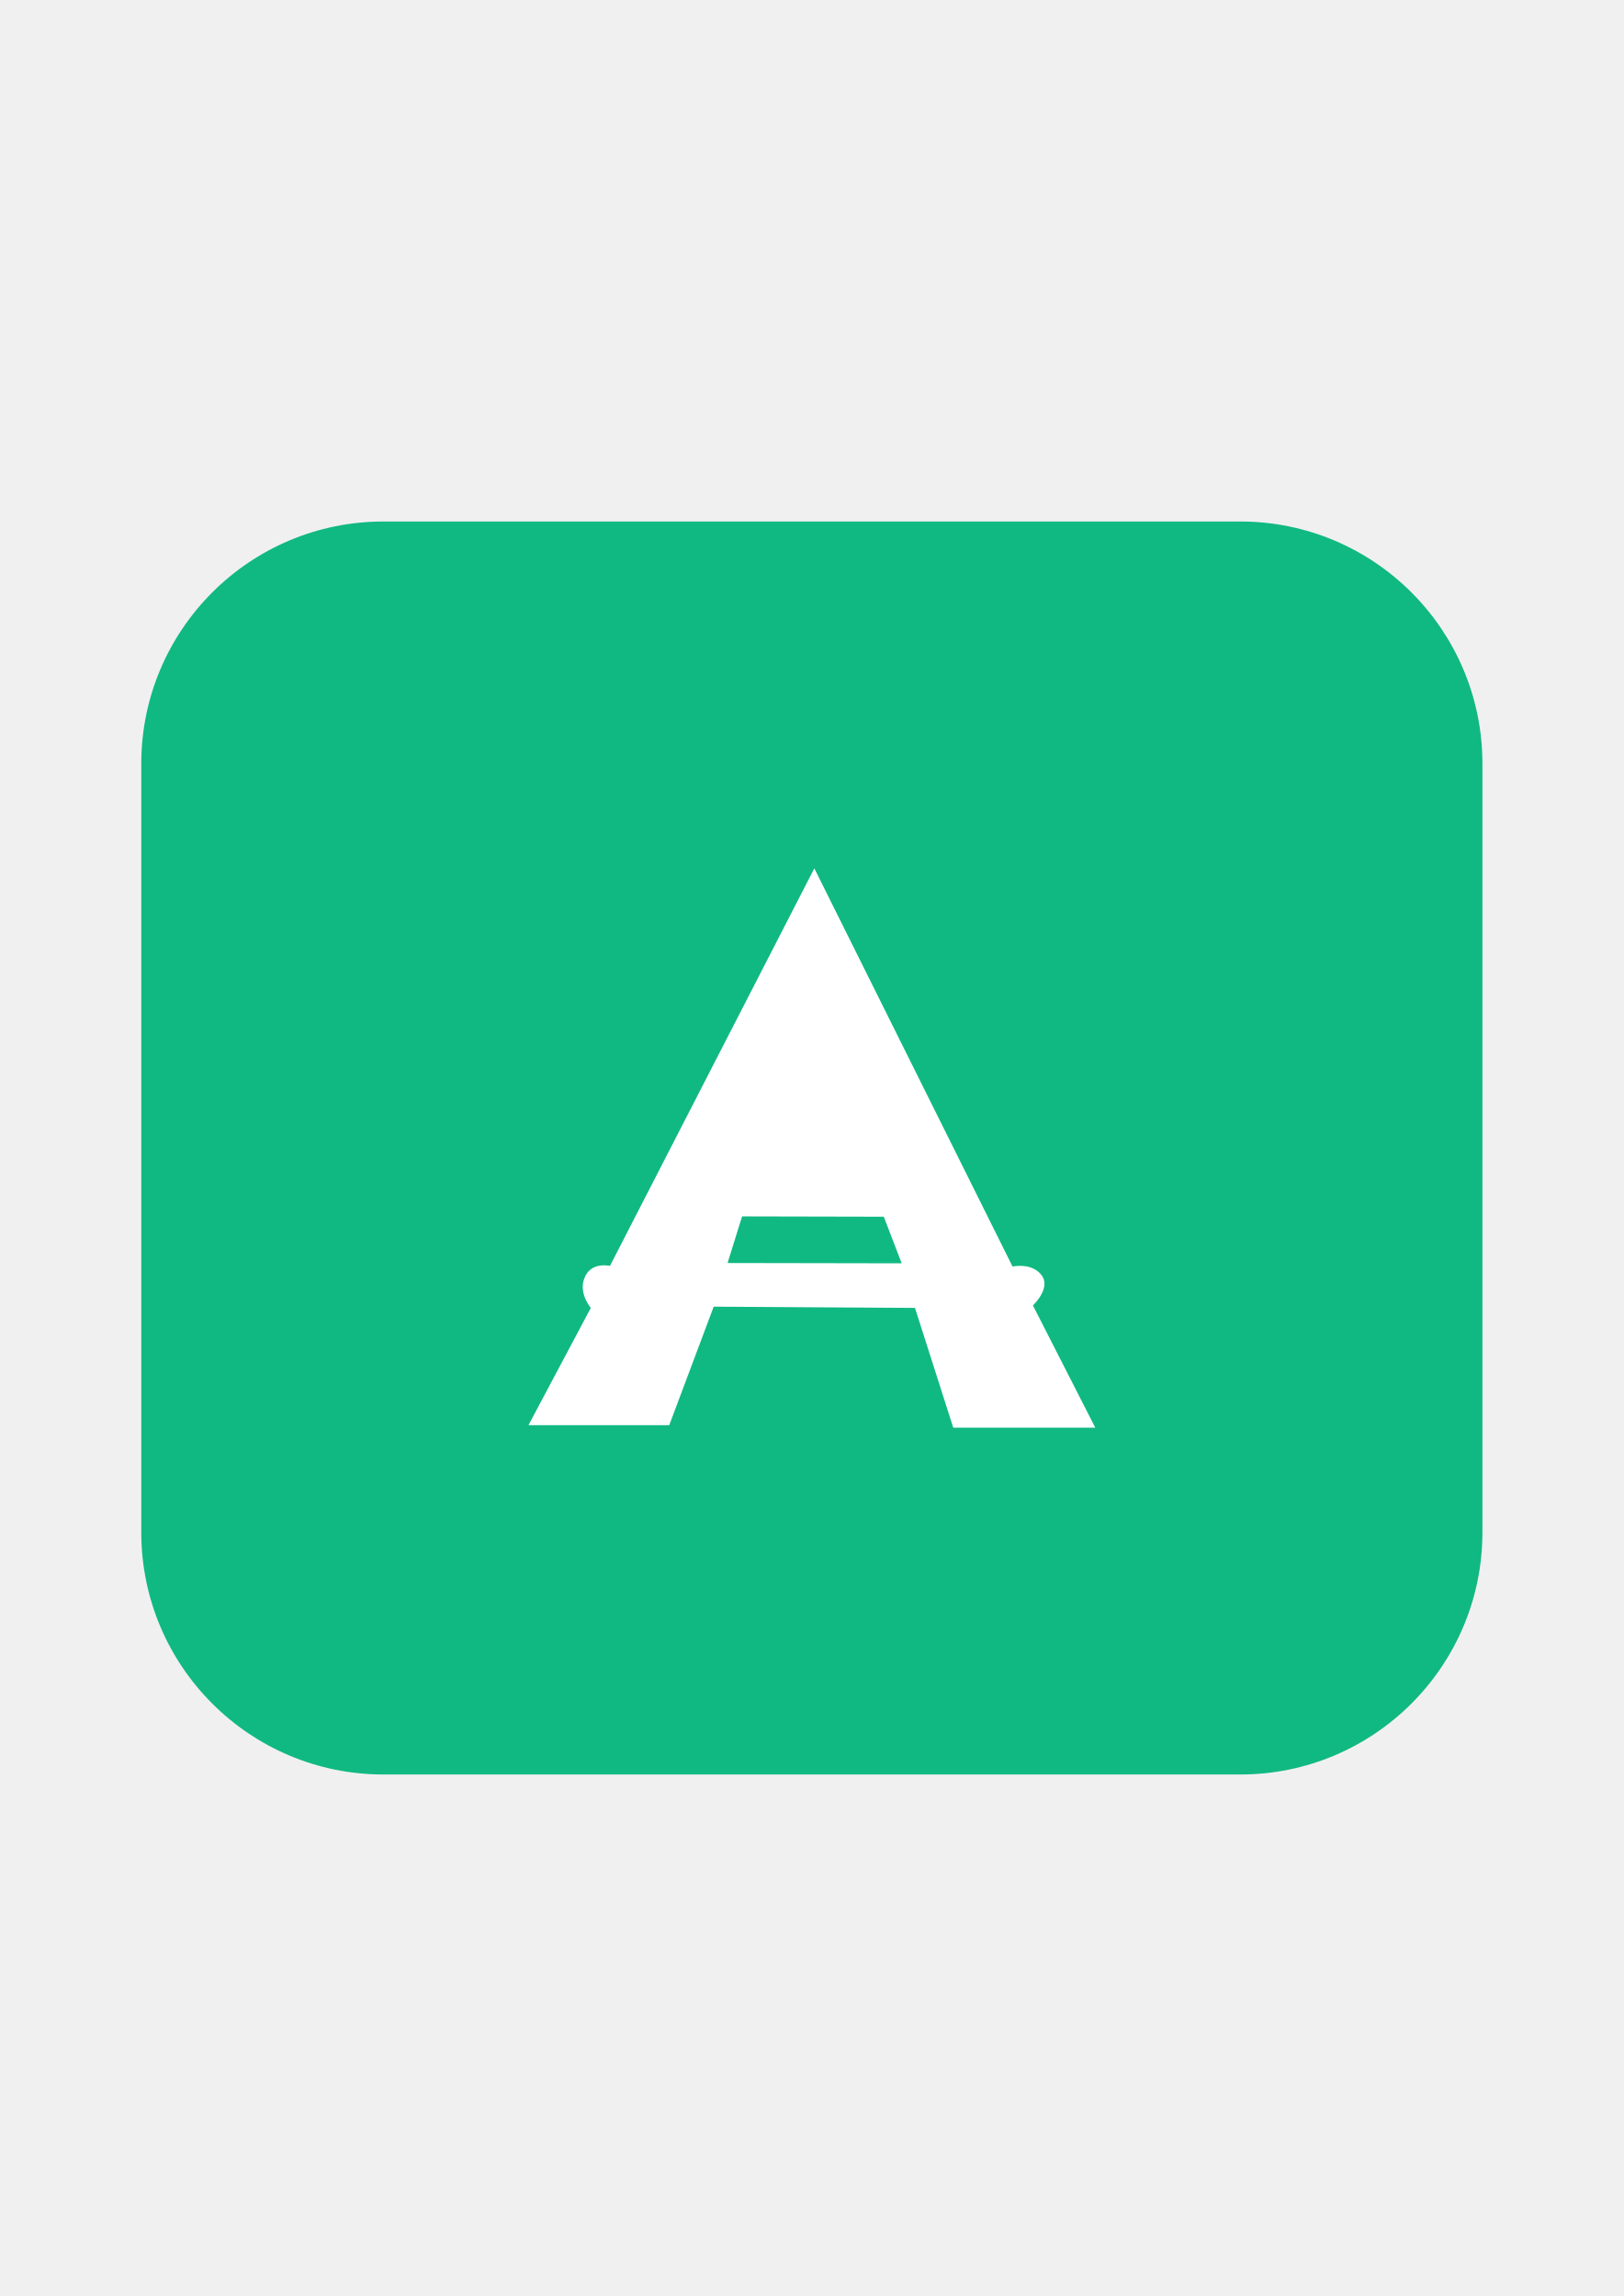
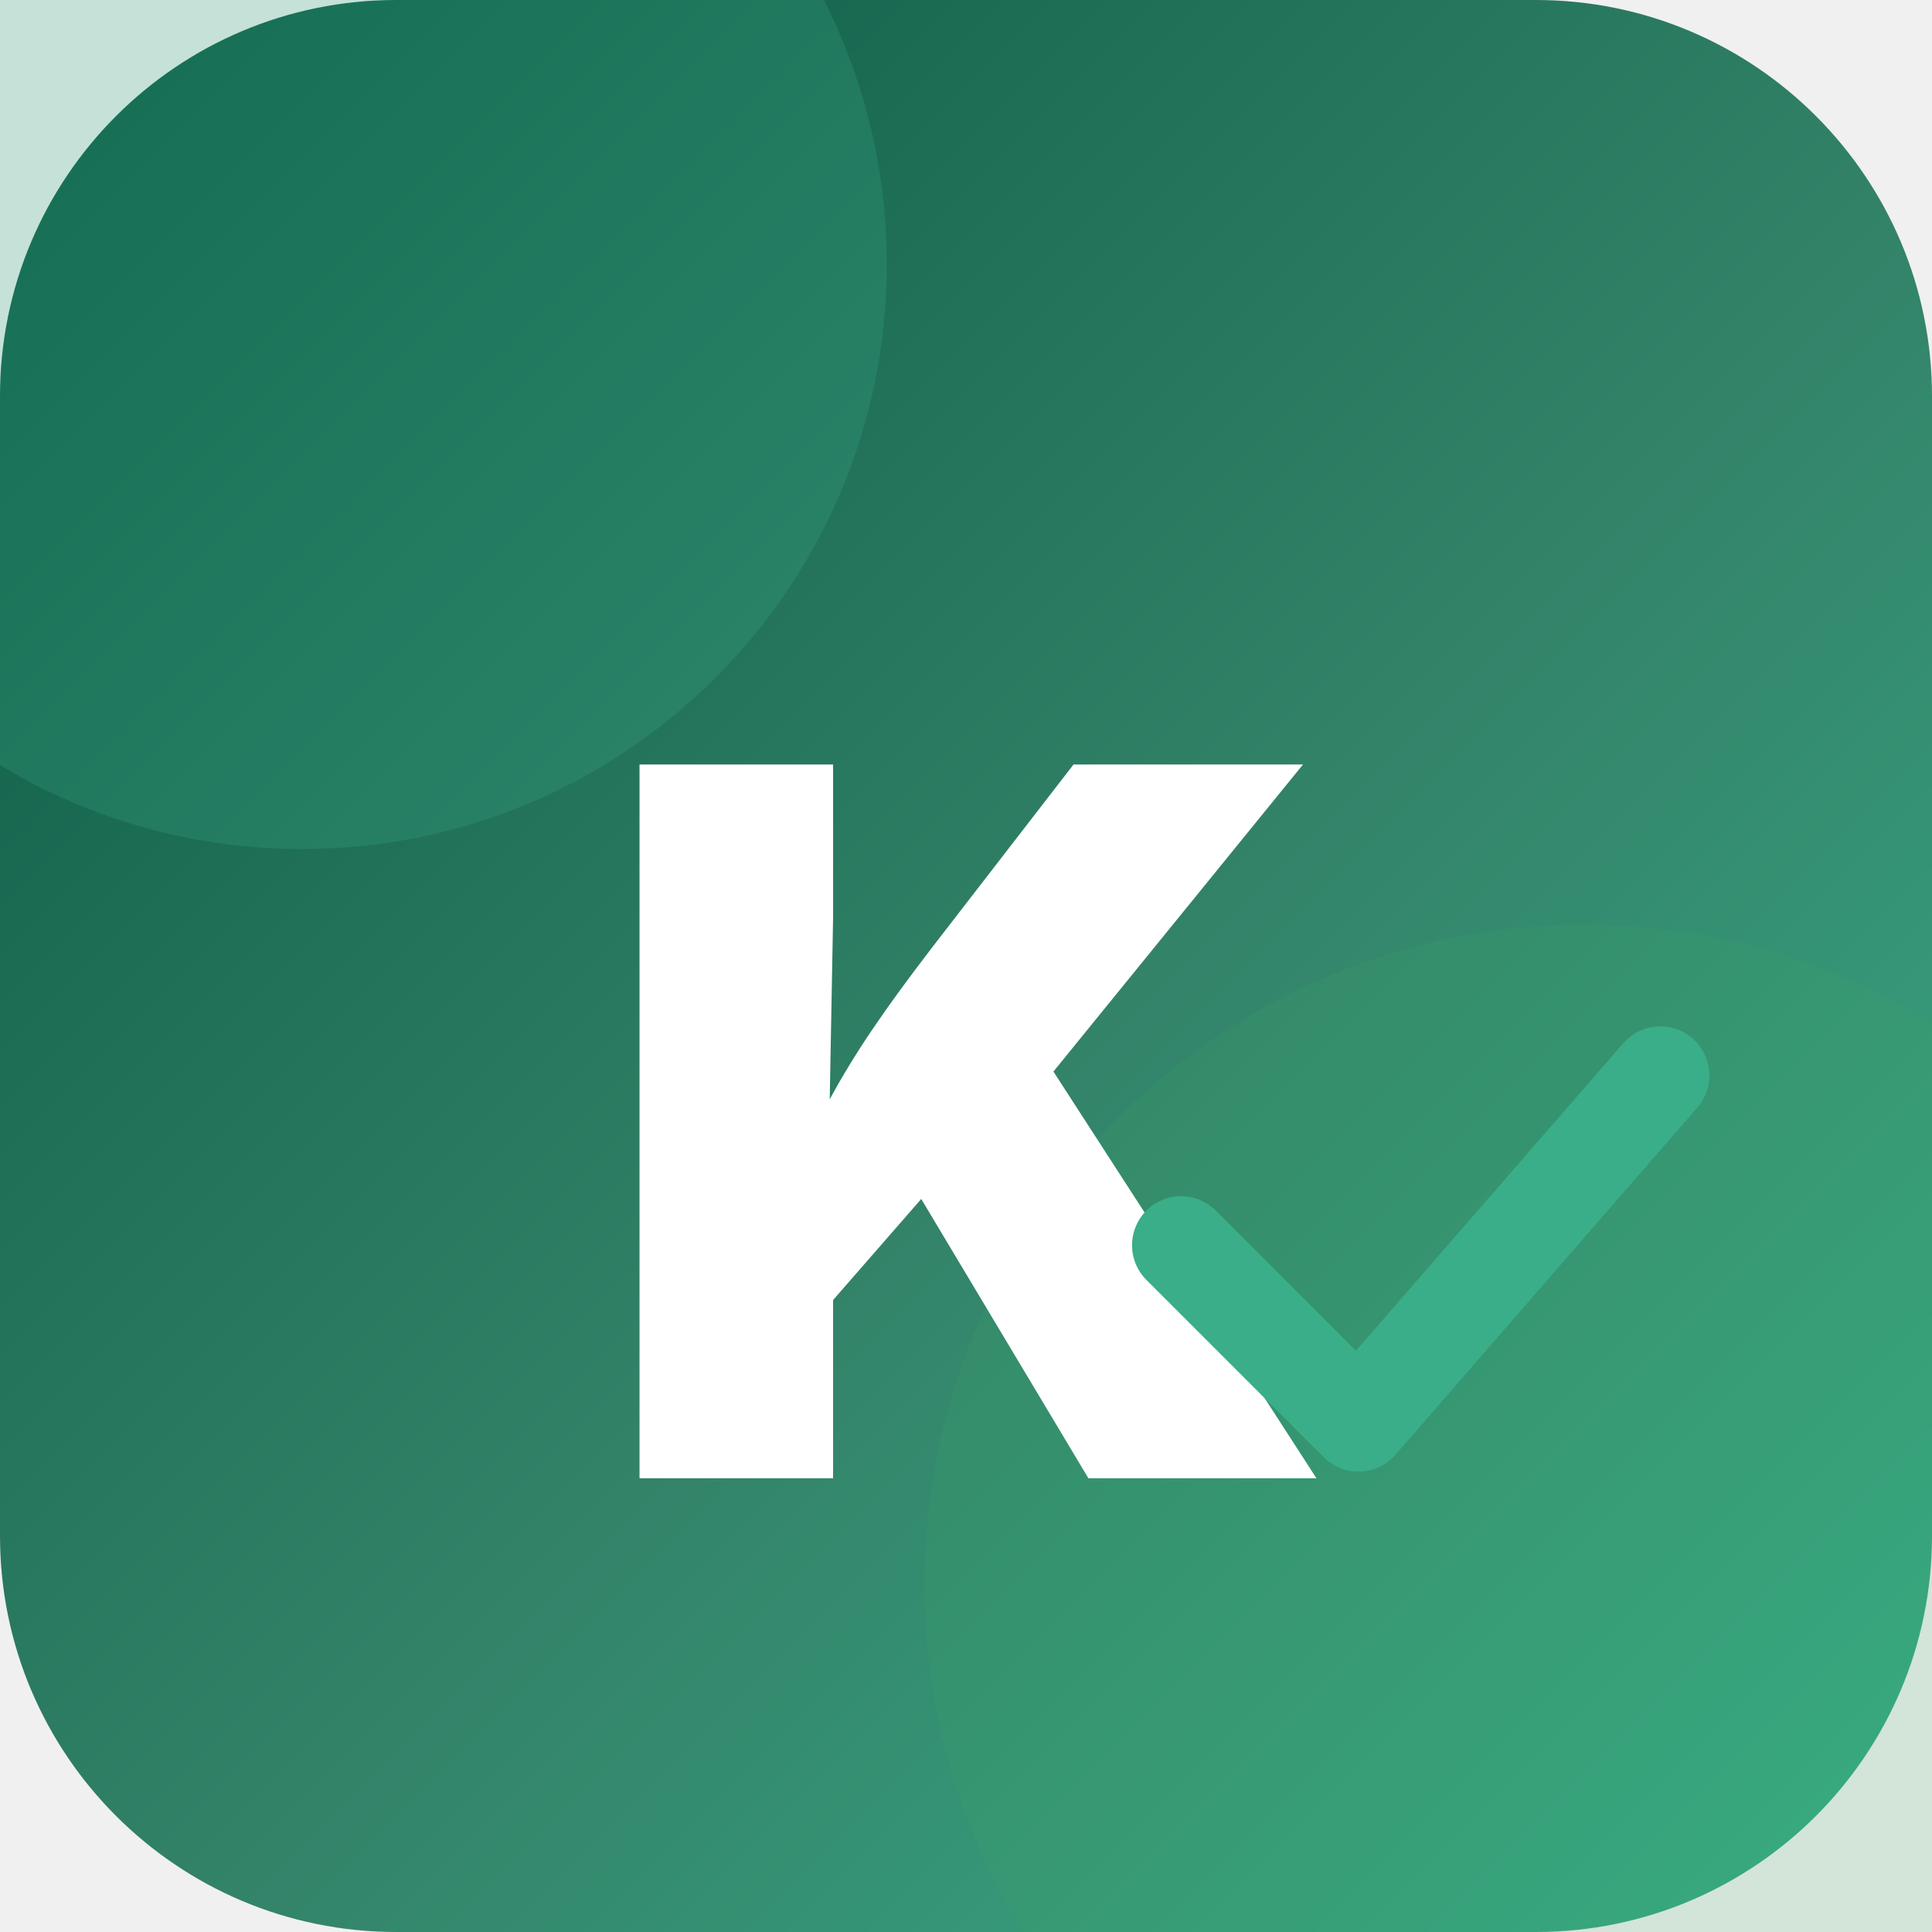
- <svg xmlns="http://www.w3.org/2000/svg" width="210mm" height="297mm" viewBox="0 0 210 297" version="1.1" id="svg1" xml:space="preserve">
-   <defs id="defs1" />
-   <g id="layer1">
-     <rect style="fill:#10b981;fill-opacity:1;stroke-width:1.525;stroke-linecap:square;stroke-linejoin:bevel" id="rect4" width="173.456" height="162.082" x="18.272" y="67.459" ry="31.331" />
-     <path d="m 105.32,112.326 -26.432,51.427 c 0,0 -2.204,-0.548 -3.149,1.24 -1.122,2.123 0.674,4.19 0.674,4.19 l -8.065,15.173 h 18.207 l 5.75,-15.332 26.033,0.16 4.951,15.492 h 18.367 l -8.065,-15.812 c 0,0 2.396,-2.236 1.118,-3.913 -1.278,-1.677 -3.753,-1.118 -3.753,-1.118 z m 8.983,45.062 2.316,6.029 -22.519,-0.04 1.877,-6.029 z" style="baseline-shift:baseline;display:inline;overflow:visible;vector-effect:none;fill:#ffffff;stroke-width:0.79;stroke-linecap:square;stroke-linejoin:bevel;enable-background:accumulate;stop-color:#000000;stop-opacity:1" id="path4" />
-   </g>
+ <svg xmlns="http://www.w3.org/2000/svg" viewBox="0 0 512 512">
+   <defs>
+     <linearGradient id="g" x1="0" y1="0" x2="1" y2="1">
+       <stop offset="0" stop-color="#085842" />
+       <stop offset="0.55" stop-color="#338369" />
+       <stop offset="1" stop-color="#39AE89" />
+     </linearGradient>
+   </defs>
+   <rect width="512" height="512" rx="105" fill="url(#g)" />
+   <circle cx="80" cy="70" r="155" fill="#39AE89" opacity=".23" />
+   <circle cx="420" cy="420" r="175" fill="#37A35F" opacity=".16" />
+   <text x="50%" y="57%" text-anchor="middle" dominant-baseline="middle" font-family="Inter, Arial, sans-serif" font-size="260" font-weight="900" fill="white">K</text>
+   <path d="M313 330 L360 377 L440 285" fill="none" stroke="#39AE89" stroke-width="26" stroke-linecap="round" stroke-linejoin="round" />
</svg>
